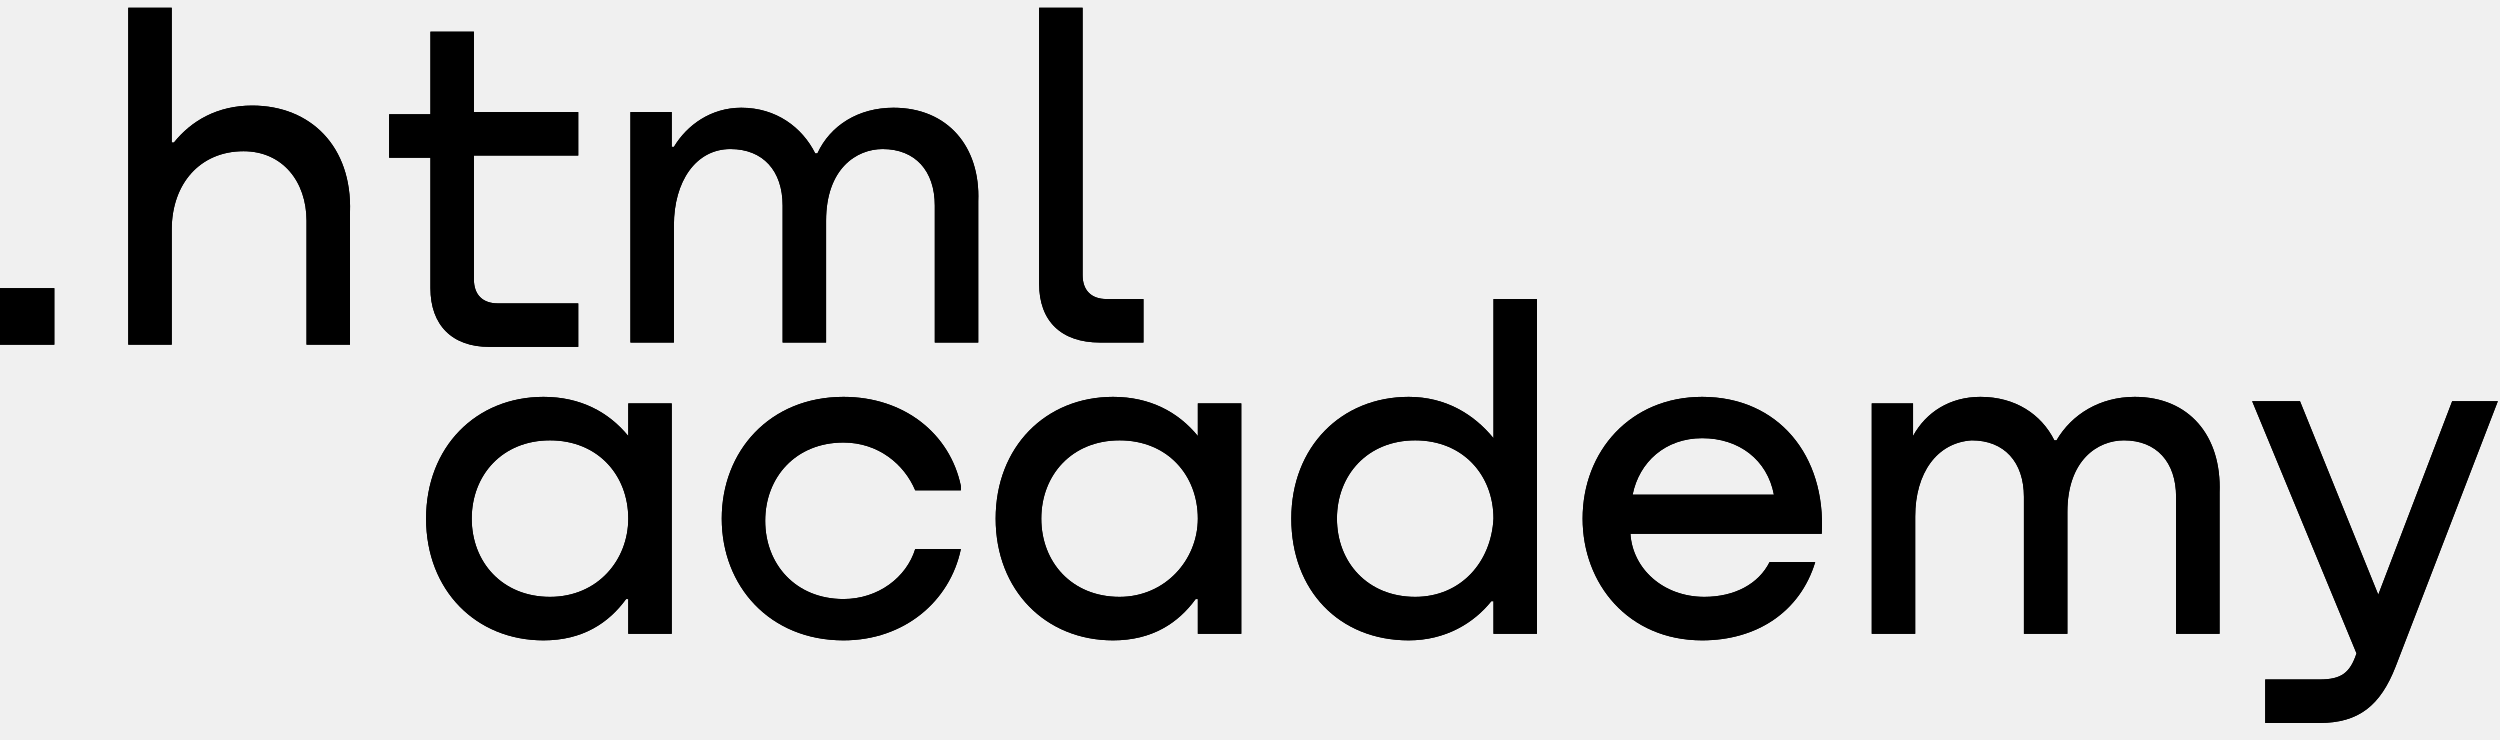
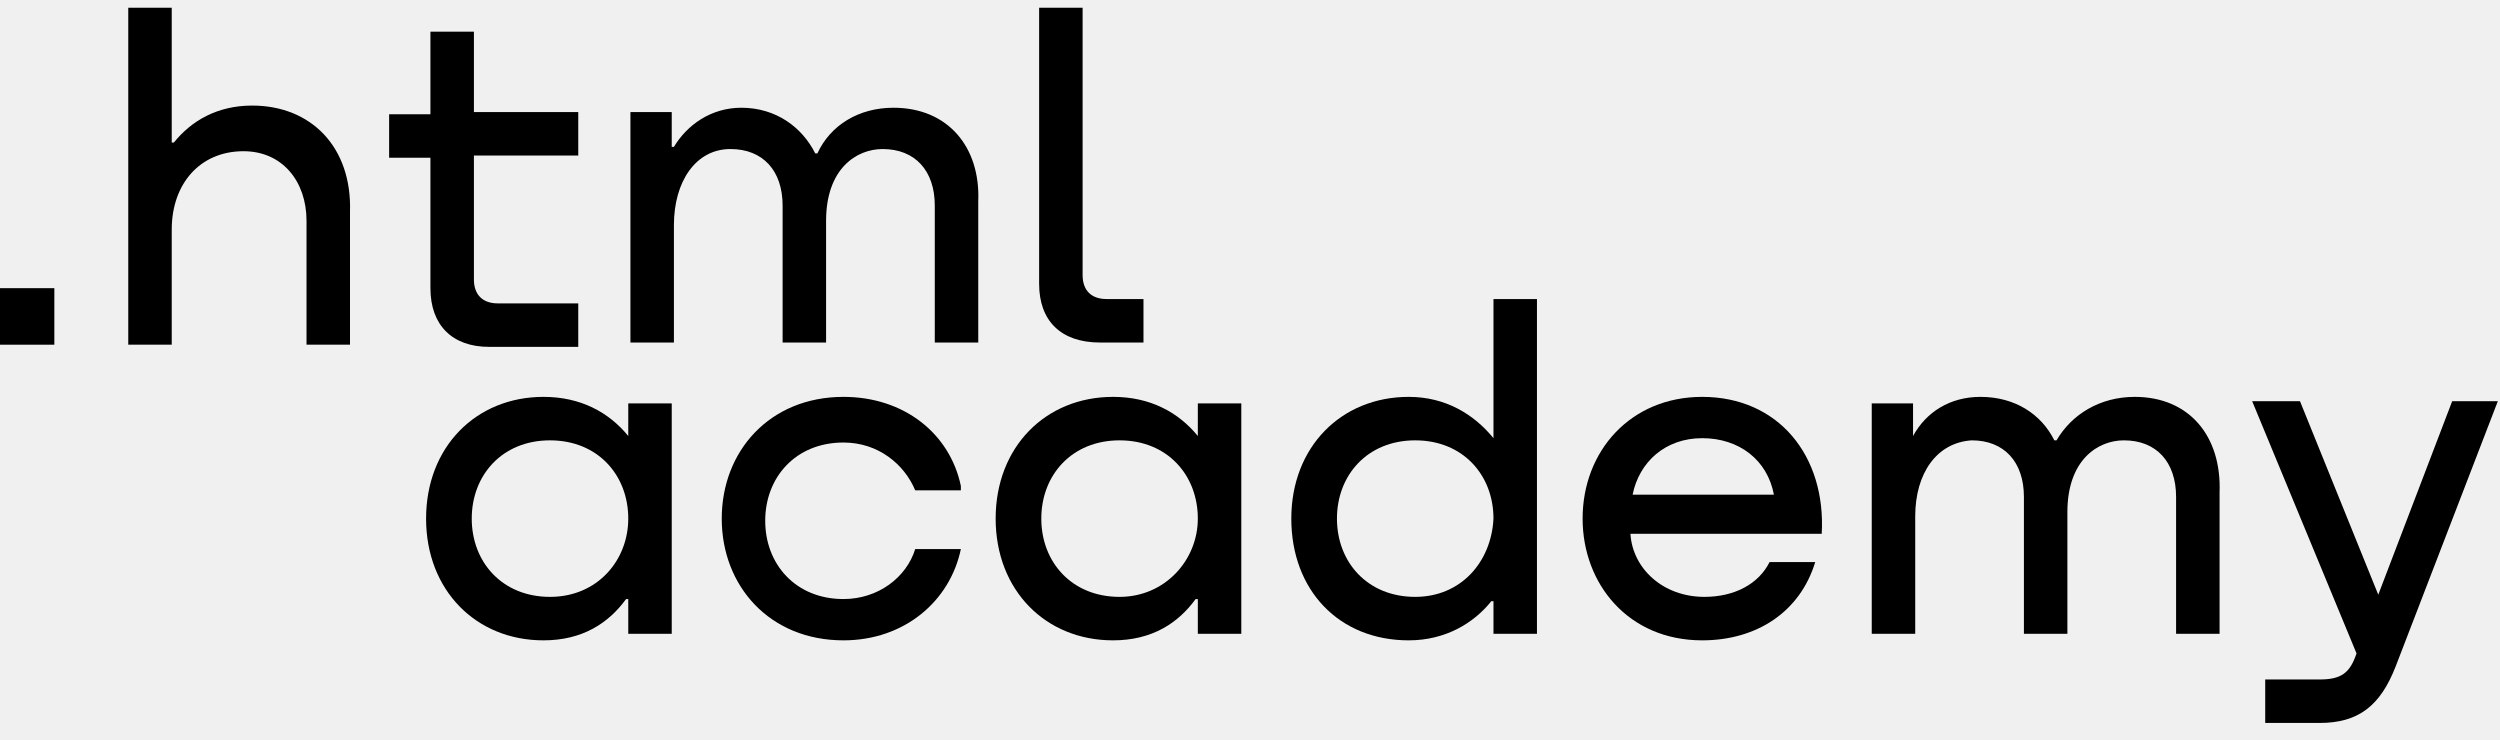
<svg xmlns="http://www.w3.org/2000/svg" width="115" height="34" viewBox="0 0 115 34" fill="none">
-   <mask id="path-1-inside-1_78816_368" fill="white">
-     <path d="M0 13.256V15.856H2.5V13.256H0Z" />
-     <path d="M11.6 4.856C10 4.856 8.8 5.556 8 6.556H7.9V0.356H5.9V15.856H7.9V10.556C7.9 8.456 9.2 6.956 11.2 6.956C13 6.956 14.1 8.356 14.1 10.156V15.856H16.1V9.756C16.2 6.756 14.3 4.856 11.6 4.856Z" />
-     <path d="M26.6 5.156H21.8V1.456H19.8V5.256H17.9V7.256H19.8V13.256C19.8 14.956 20.8 15.956 22.5 15.956H26.6V13.956H22.9C22.2 13.956 21.8 13.556 21.8 12.856V7.156H26.6V5.156Z" />
-     <path d="M41.1 4.956C39.5 4.956 38.2 5.756 37.6 7.056H37.5C36.9 5.856 35.7 4.956 34.1 4.956C32.7 4.956 31.6 5.756 31 6.756H30.9V5.156H29V15.756H31V10.356C31 8.356 32 6.856 33.6 6.856C35.1 6.856 36 7.856 36 9.456V15.756H38V10.156C38 7.756 39.4 6.856 40.6 6.856C42.1 6.856 43 7.856 43 9.456V15.756H45V9.256C45.1 6.756 43.6 4.956 41.1 4.956Z" />
-     <path d="M47.8 13.056C47.8 14.756 48.8 15.756 50.6 15.756H52.6V13.756H50.9C50.2 13.756 49.8 13.356 49.8 12.656V0.356H47.8V13.056Z" />
-     <path d="M28.9 20.056C28 18.956 26.7 18.256 25 18.256C21.9 18.256 19.6 20.556 19.6 23.856C19.6 27.156 21.9 29.456 25 29.456C26.8 29.456 28 28.656 28.8 27.556H28.9V29.156H30.9V18.556H28.9V20.056ZM25.3 27.456C23.1 27.456 21.7 25.856 21.7 23.856C21.7 21.856 23.1 20.256 25.3 20.256C27.5 20.256 28.9 21.856 28.9 23.856C28.9 25.756 27.5 27.456 25.3 27.456Z" />
-     <path d="M44.2 22.356C43.7 19.956 41.6 18.256 38.8 18.256C35.4 18.256 33.2 20.756 33.2 23.856C33.2 26.956 35.4 29.456 38.8 29.456C41.6 29.456 43.7 27.656 44.2 25.256H42.1C41.7 26.556 40.4 27.556 38.8 27.556C36.6 27.556 35.2 25.956 35.2 23.956C35.2 21.956 36.6 20.356 38.8 20.356C40.4 20.356 41.6 21.356 42.1 22.556H44.2V22.356Z" />
-     <path d="M55.1 20.056C54.2 18.956 52.9 18.256 51.2 18.256C48.1 18.256 45.8 20.556 45.8 23.856C45.8 27.156 48.1 29.456 51.2 29.456C53 29.456 54.2 28.656 55 27.556H55.1V29.156H57.1V18.556H55.1V20.056ZM51.5 27.456C49.3 27.456 47.9 25.856 47.9 23.856C47.9 21.856 49.3 20.256 51.5 20.256C53.7 20.256 55.1 21.856 55.1 23.856C55.1 25.756 53.6 27.456 51.5 27.456Z" />
-     <path d="M68.7 20.156C67.8 19.056 66.5 18.256 64.8 18.256C61.7 18.256 59.4 20.556 59.4 23.856C59.4 27.156 61.6 29.456 64.8 29.456C66.5 29.456 67.8 28.656 68.6 27.656H68.7V29.156H70.7V13.756H68.7V20.156ZM65.1 27.456C62.9 27.456 61.5 25.856 61.5 23.856C61.5 21.856 62.9 20.256 65.1 20.256C67.3 20.256 68.7 21.856 68.7 23.856C68.6 25.856 67.2 27.456 65.1 27.456Z" />
-     <path d="M78.3 18.256C75 18.256 72.8 20.756 72.8 23.856C72.8 26.856 74.9 29.456 78.3 29.456C80.8 29.456 82.8 28.156 83.5 25.856H81.4C80.9 26.856 79.8 27.456 78.4 27.456C76.5 27.456 75.1 26.156 75 24.556H83.8C84 20.956 81.8 18.256 78.3 18.256ZM78.3 20.156C80 20.156 81.3 21.156 81.6 22.756H75.1C75.4 21.256 76.6 20.156 78.3 20.156Z" />
-     <path d="M98.2 18.256C96.6 18.256 95.3 19.056 94.6 20.256H94.5C93.9 19.056 92.7 18.256 91.1 18.256C89.7 18.256 88.6 18.956 88 20.056V18.556H86.1V29.156H88.1V23.756C88.1 21.756 89.1 20.356 90.7 20.256C92.2 20.256 93.1 21.256 93.1 22.856V29.156H95.1V23.556C95.1 21.156 96.5 20.256 97.7 20.256C99.2 20.256 100.1 21.256 100.1 22.856V29.156H102.1V22.656C102.2 20.056 100.7 18.256 98.2 18.256Z" />
-     <path d="M109.4 27.356L105.8 18.456H103.6L108.4 30.056C108.1 30.956 107.7 31.256 106.7 31.256H104.2V33.256H106.7C108.5 33.256 109.5 32.456 110.2 30.656L114.9 18.456H112.8L109.4 27.356Z" />
-   </mask>
  <path d="M0 13.256V15.856H2.5V13.256H0Z" fill="black" />
  <path d="M11.6 4.856C10 4.856 8.8 5.556 8 6.556H7.9V0.356H5.9V15.856H7.9V10.556C7.9 8.456 9.2 6.956 11.2 6.956C13 6.956 14.1 8.356 14.1 10.156V15.856H16.1V9.756C16.2 6.756 14.3 4.856 11.6 4.856Z" fill="black" />
  <path d="M26.6 5.156H21.8V1.456H19.8V5.256H17.9V7.256H19.8V13.256C19.8 14.956 20.8 15.956 22.5 15.956H26.6V13.956H22.9C22.2 13.956 21.8 13.556 21.8 12.856V7.156H26.6V5.156Z" fill="black" />
  <path d="M41.1 4.956C39.5 4.956 38.2 5.756 37.6 7.056H37.5C36.9 5.856 35.7 4.956 34.1 4.956C32.7 4.956 31.6 5.756 31 6.756H30.9V5.156H29V15.756H31V10.356C31 8.356 32 6.856 33.6 6.856C35.1 6.856 36 7.856 36 9.456V15.756H38V10.156C38 7.756 39.4 6.856 40.6 6.856C42.1 6.856 43 7.856 43 9.456V15.756H45V9.256C45.1 6.756 43.6 4.956 41.1 4.956Z" fill="black" />
  <path d="M47.8 13.056C47.8 14.756 48.8 15.756 50.6 15.756H52.6V13.756H50.9C50.2 13.756 49.8 13.356 49.8 12.656V0.356H47.8V13.056Z" fill="black" />
  <path d="M28.9 20.056C28 18.956 26.7 18.256 25 18.256C21.9 18.256 19.6 20.556 19.6 23.856C19.6 27.156 21.9 29.456 25 29.456C26.8 29.456 28 28.656 28.8 27.556H28.9V29.156H30.9V18.556H28.9V20.056ZM25.3 27.456C23.1 27.456 21.7 25.856 21.7 23.856C21.7 21.856 23.1 20.256 25.3 20.256C27.5 20.256 28.9 21.856 28.9 23.856C28.9 25.756 27.5 27.456 25.3 27.456Z" fill="black" />
  <path d="M44.2 22.356C43.7 19.956 41.6 18.256 38.8 18.256C35.4 18.256 33.2 20.756 33.2 23.856C33.2 26.956 35.4 29.456 38.8 29.456C41.6 29.456 43.7 27.656 44.2 25.256H42.1C41.7 26.556 40.4 27.556 38.8 27.556C36.6 27.556 35.2 25.956 35.2 23.956C35.2 21.956 36.6 20.356 38.8 20.356C40.4 20.356 41.6 21.356 42.1 22.556H44.2V22.356Z" fill="black" />
  <path d="M55.1 20.056C54.2 18.956 52.9 18.256 51.2 18.256C48.1 18.256 45.8 20.556 45.8 23.856C45.8 27.156 48.1 29.456 51.2 29.456C53 29.456 54.2 28.656 55 27.556H55.1V29.156H57.1V18.556H55.1V20.056ZM51.5 27.456C49.3 27.456 47.9 25.856 47.9 23.856C47.9 21.856 49.3 20.256 51.5 20.256C53.7 20.256 55.1 21.856 55.1 23.856C55.1 25.756 53.6 27.456 51.5 27.456Z" fill="black" />
  <path d="M68.7 20.156C67.8 19.056 66.5 18.256 64.8 18.256C61.7 18.256 59.4 20.556 59.4 23.856C59.4 27.156 61.6 29.456 64.8 29.456C66.5 29.456 67.8 28.656 68.6 27.656H68.7V29.156H70.7V13.756H68.7V20.156ZM65.1 27.456C62.9 27.456 61.5 25.856 61.5 23.856C61.5 21.856 62.9 20.256 65.1 20.256C67.3 20.256 68.7 21.856 68.7 23.856C68.6 25.856 67.2 27.456 65.1 27.456Z" fill="black" />
  <path d="M78.3 18.256C75 18.256 72.8 20.756 72.8 23.856C72.8 26.856 74.9 29.456 78.3 29.456C80.8 29.456 82.8 28.156 83.5 25.856H81.4C80.9 26.856 79.8 27.456 78.4 27.456C76.5 27.456 75.1 26.156 75 24.556H83.8C84 20.956 81.8 18.256 78.3 18.256ZM78.3 20.156C80 20.156 81.3 21.156 81.6 22.756H75.1C75.4 21.256 76.6 20.156 78.3 20.156Z" fill="black" />
  <path d="M98.2 18.256C96.6 18.256 95.3 19.056 94.6 20.256H94.5C93.9 19.056 92.7 18.256 91.1 18.256C89.7 18.256 88.6 18.956 88 20.056V18.556H86.1V29.156H88.1V23.756C88.1 21.756 89.1 20.356 90.7 20.256C92.2 20.256 93.1 21.256 93.1 22.856V29.156H95.1V23.556C95.1 21.156 96.5 20.256 97.7 20.256C99.2 20.256 100.1 21.256 100.1 22.856V29.156H102.1V22.656C102.2 20.056 100.7 18.256 98.2 18.256Z" fill="black" />
  <path d="M109.4 27.356L105.8 18.456H103.6L108.4 30.056C108.1 30.956 107.7 31.256 106.7 31.256H104.2V33.256H106.7C108.5 33.256 109.5 32.456 110.2 30.656L114.9 18.456H112.8L109.4 27.356Z" fill="black" />
-   <path d="M0 13.256V15.856H2.5V13.256H0Z" stroke="black" stroke-width="2" mask="url(#path-1-inside-1_78816_368)" />
-   <path d="M11.6 4.856C10 4.856 8.8 5.556 8 6.556H7.9V0.356H5.9V15.856H7.9V10.556C7.9 8.456 9.2 6.956 11.2 6.956C13 6.956 14.1 8.356 14.1 10.156V15.856H16.1V9.756C16.2 6.756 14.3 4.856 11.6 4.856Z" stroke="black" stroke-width="2" mask="url(#path-1-inside-1_78816_368)" />
-   <path d="M26.6 5.156H21.8V1.456H19.8V5.256H17.9V7.256H19.8V13.256C19.8 14.956 20.8 15.956 22.5 15.956H26.6V13.956H22.9C22.2 13.956 21.8 13.556 21.8 12.856V7.156H26.6V5.156Z" stroke="black" stroke-width="2" mask="url(#path-1-inside-1_78816_368)" />
-   <path d="M41.1 4.956C39.5 4.956 38.2 5.756 37.6 7.056H37.5C36.9 5.856 35.7 4.956 34.1 4.956C32.7 4.956 31.6 5.756 31 6.756H30.9V5.156H29V15.756H31V10.356C31 8.356 32 6.856 33.6 6.856C35.1 6.856 36 7.856 36 9.456V15.756H38V10.156C38 7.756 39.4 6.856 40.6 6.856C42.1 6.856 43 7.856 43 9.456V15.756H45V9.256C45.1 6.756 43.6 4.956 41.1 4.956Z" stroke="black" stroke-width="2" mask="url(#path-1-inside-1_78816_368)" />
-   <path d="M47.8 13.056C47.8 14.756 48.8 15.756 50.6 15.756H52.6V13.756H50.9C50.2 13.756 49.8 13.356 49.8 12.656V0.356H47.8V13.056Z" stroke="black" stroke-width="2" mask="url(#path-1-inside-1_78816_368)" />
-   <path d="M28.9 20.056C28 18.956 26.7 18.256 25 18.256C21.9 18.256 19.6 20.556 19.6 23.856C19.6 27.156 21.9 29.456 25 29.456C26.8 29.456 28 28.656 28.8 27.556H28.9V29.156H30.9V18.556H28.9V20.056ZM25.3 27.456C23.1 27.456 21.7 25.856 21.7 23.856C21.7 21.856 23.1 20.256 25.3 20.256C27.5 20.256 28.9 21.856 28.9 23.856C28.9 25.756 27.5 27.456 25.3 27.456Z" stroke="black" stroke-width="2" mask="url(#path-1-inside-1_78816_368)" />
-   <path d="M44.2 22.356C43.7 19.956 41.6 18.256 38.8 18.256C35.4 18.256 33.2 20.756 33.2 23.856C33.2 26.956 35.4 29.456 38.8 29.456C41.6 29.456 43.7 27.656 44.2 25.256H42.1C41.7 26.556 40.4 27.556 38.8 27.556C36.6 27.556 35.2 25.956 35.2 23.956C35.2 21.956 36.6 20.356 38.8 20.356C40.4 20.356 41.6 21.356 42.1 22.556H44.2V22.356Z" stroke="black" stroke-width="2" mask="url(#path-1-inside-1_78816_368)" />
-   <path d="M55.1 20.056C54.2 18.956 52.9 18.256 51.2 18.256C48.1 18.256 45.8 20.556 45.8 23.856C45.8 27.156 48.1 29.456 51.2 29.456C53 29.456 54.2 28.656 55 27.556H55.1V29.156H57.1V18.556H55.1V20.056ZM51.5 27.456C49.3 27.456 47.9 25.856 47.9 23.856C47.9 21.856 49.3 20.256 51.5 20.256C53.7 20.256 55.1 21.856 55.1 23.856C55.1 25.756 53.6 27.456 51.5 27.456Z" stroke="black" stroke-width="2" mask="url(#path-1-inside-1_78816_368)" />
-   <path d="M68.7 20.156C67.8 19.056 66.5 18.256 64.8 18.256C61.7 18.256 59.4 20.556 59.4 23.856C59.4 27.156 61.6 29.456 64.8 29.456C66.5 29.456 67.8 28.656 68.6 27.656H68.7V29.156H70.7V13.756H68.7V20.156ZM65.1 27.456C62.9 27.456 61.5 25.856 61.5 23.856C61.5 21.856 62.9 20.256 65.1 20.256C67.3 20.256 68.7 21.856 68.7 23.856C68.6 25.856 67.2 27.456 65.1 27.456Z" stroke="black" stroke-width="2" mask="url(#path-1-inside-1_78816_368)" />
-   <path d="M78.3 18.256C75 18.256 72.8 20.756 72.8 23.856C72.8 26.856 74.9 29.456 78.3 29.456C80.8 29.456 82.8 28.156 83.5 25.856H81.4C80.9 26.856 79.8 27.456 78.4 27.456C76.5 27.456 75.1 26.156 75 24.556H83.8C84 20.956 81.8 18.256 78.3 18.256ZM78.3 20.156C80 20.156 81.3 21.156 81.6 22.756H75.1C75.4 21.256 76.6 20.156 78.3 20.156Z" stroke="black" stroke-width="2" mask="url(#path-1-inside-1_78816_368)" />
-   <path d="M98.2 18.256C96.6 18.256 95.3 19.056 94.6 20.256H94.5C93.9 19.056 92.7 18.256 91.1 18.256C89.7 18.256 88.6 18.956 88 20.056V18.556H86.1V29.156H88.1V23.756C88.1 21.756 89.1 20.356 90.7 20.256C92.2 20.256 93.1 21.256 93.1 22.856V29.156H95.1V23.556C95.1 21.156 96.5 20.256 97.7 20.256C99.2 20.256 100.1 21.256 100.1 22.856V29.156H102.1V22.656C102.2 20.056 100.7 18.256 98.2 18.256Z" stroke="black" stroke-width="2" mask="url(#path-1-inside-1_78816_368)" />
-   <path d="M109.4 27.356L105.8 18.456H103.6L108.4 30.056C108.1 30.956 107.7 31.256 106.7 31.256H104.2V33.256H106.7C108.5 33.256 109.5 32.456 110.2 30.656L114.9 18.456H112.8L109.4 27.356Z" stroke="black" stroke-width="2" mask="url(#path-1-inside-1_78816_368)" />
</svg>
